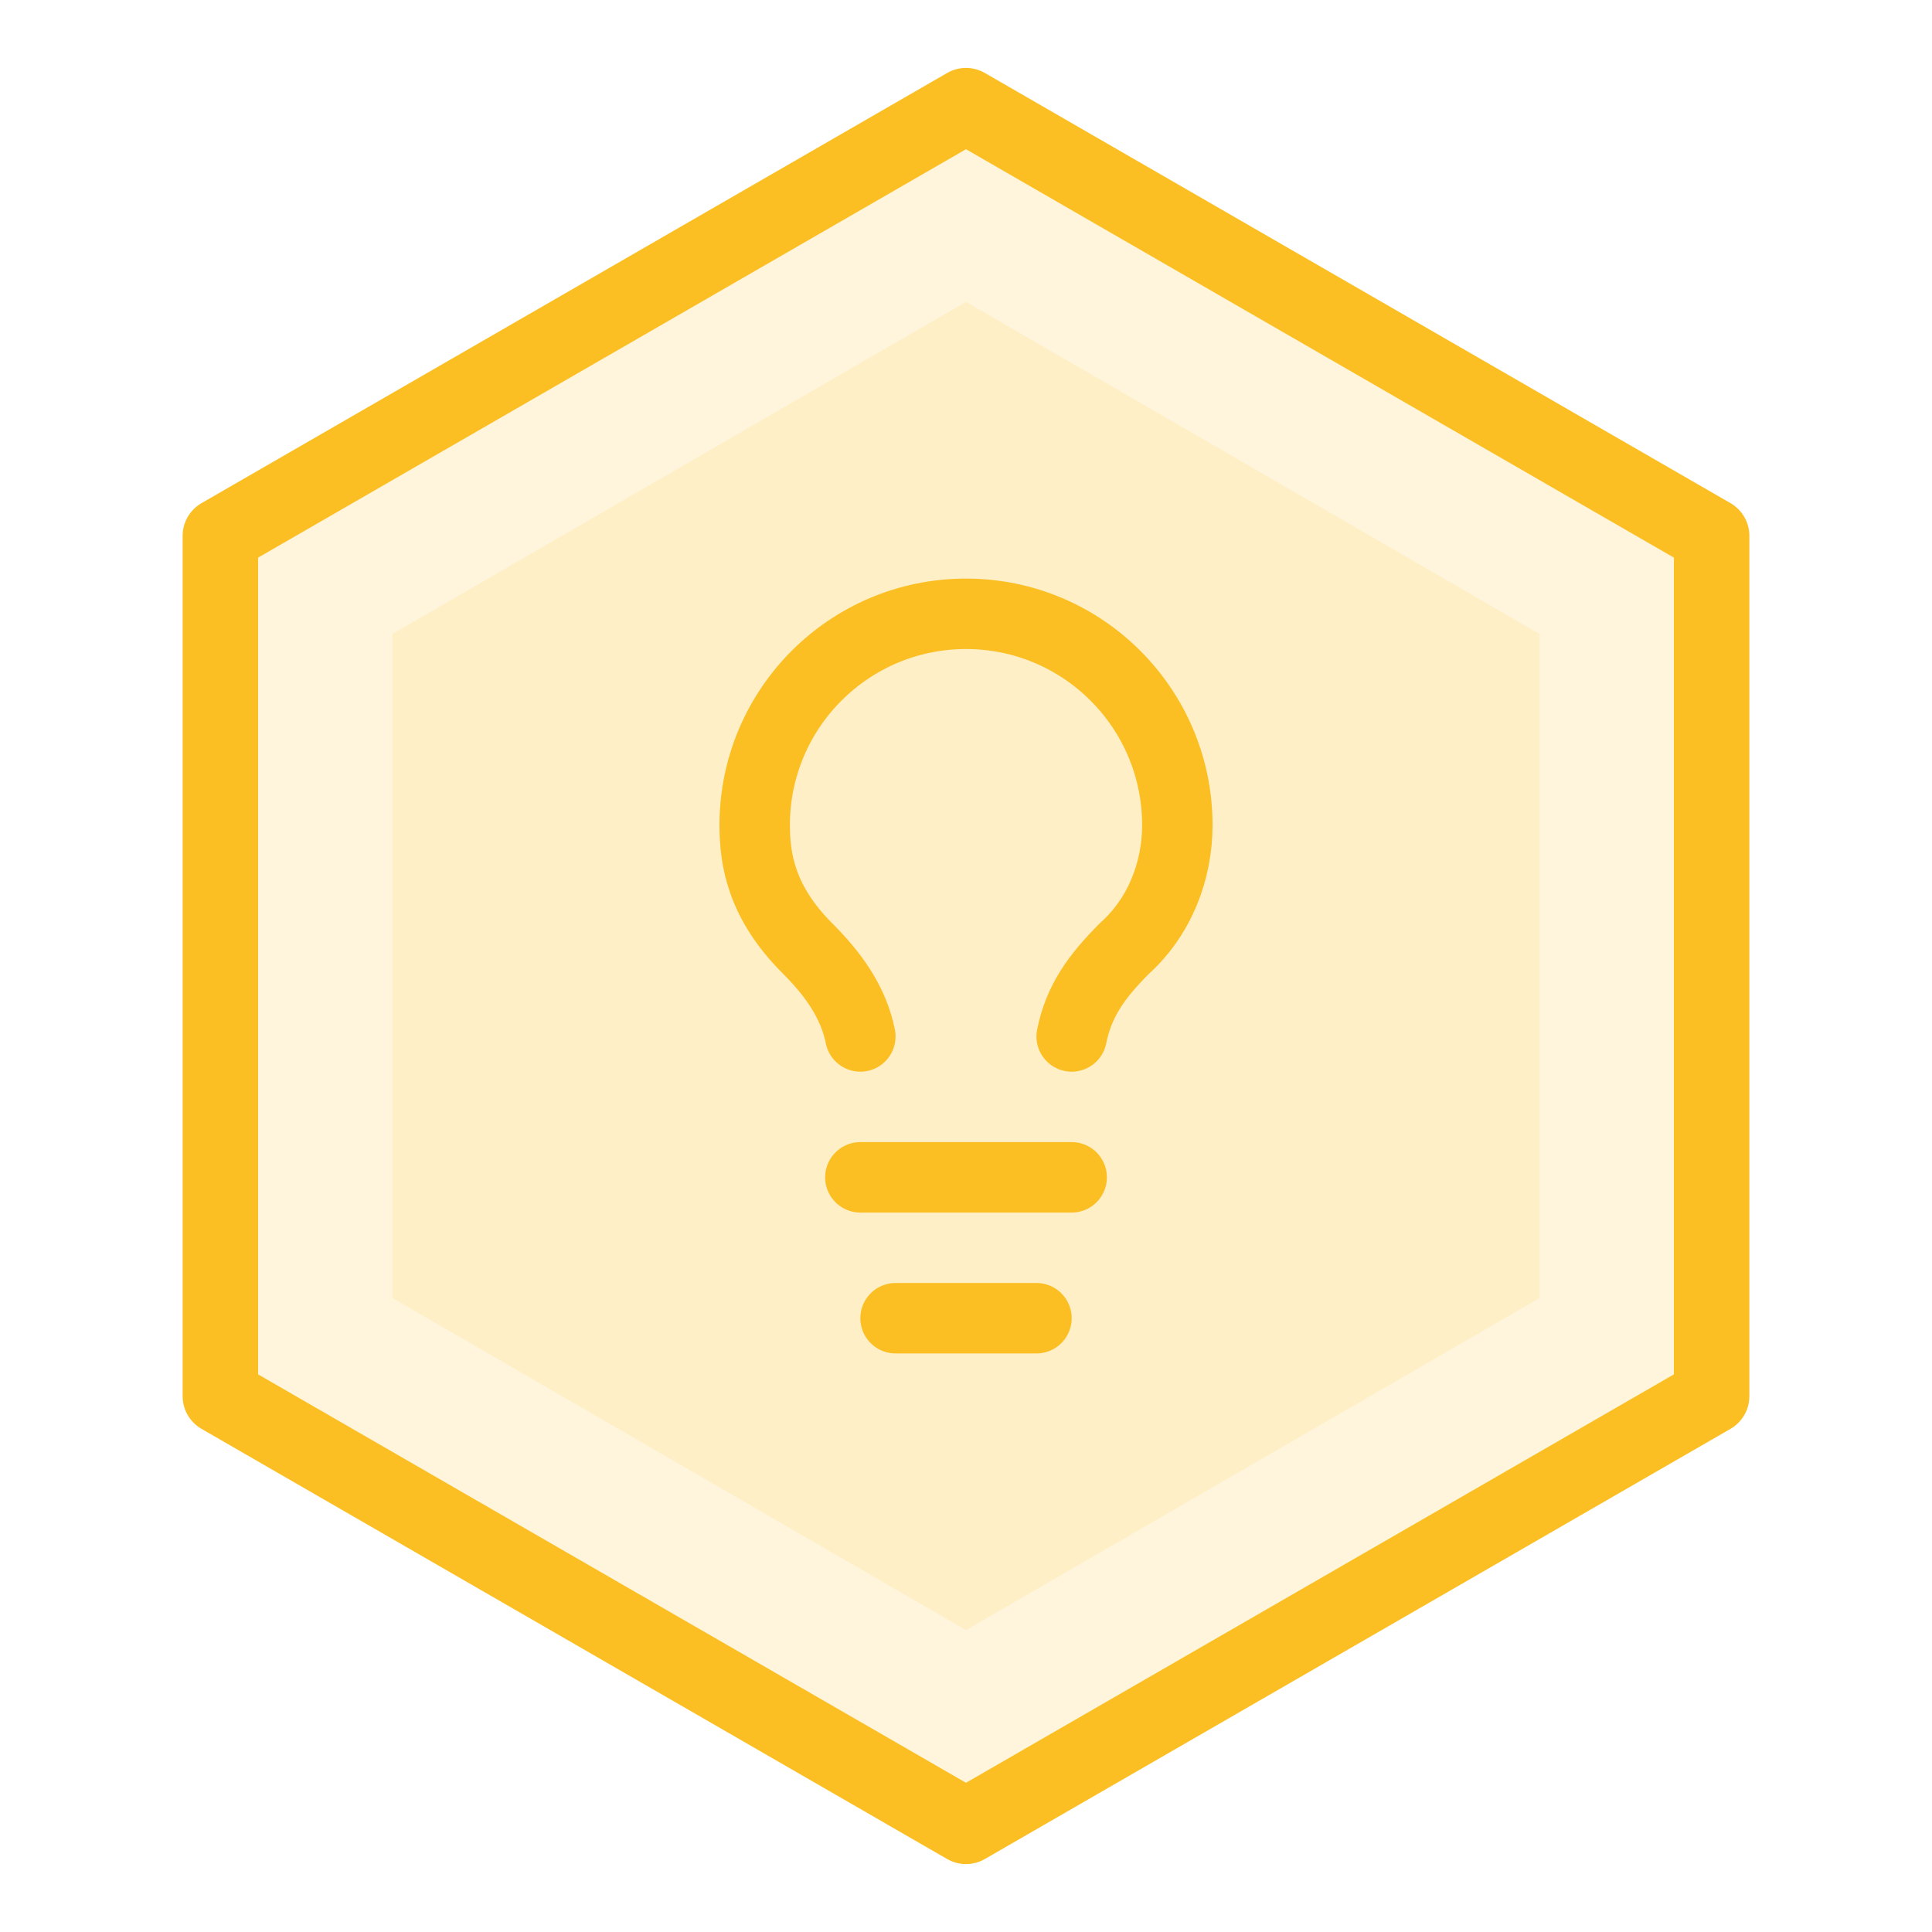
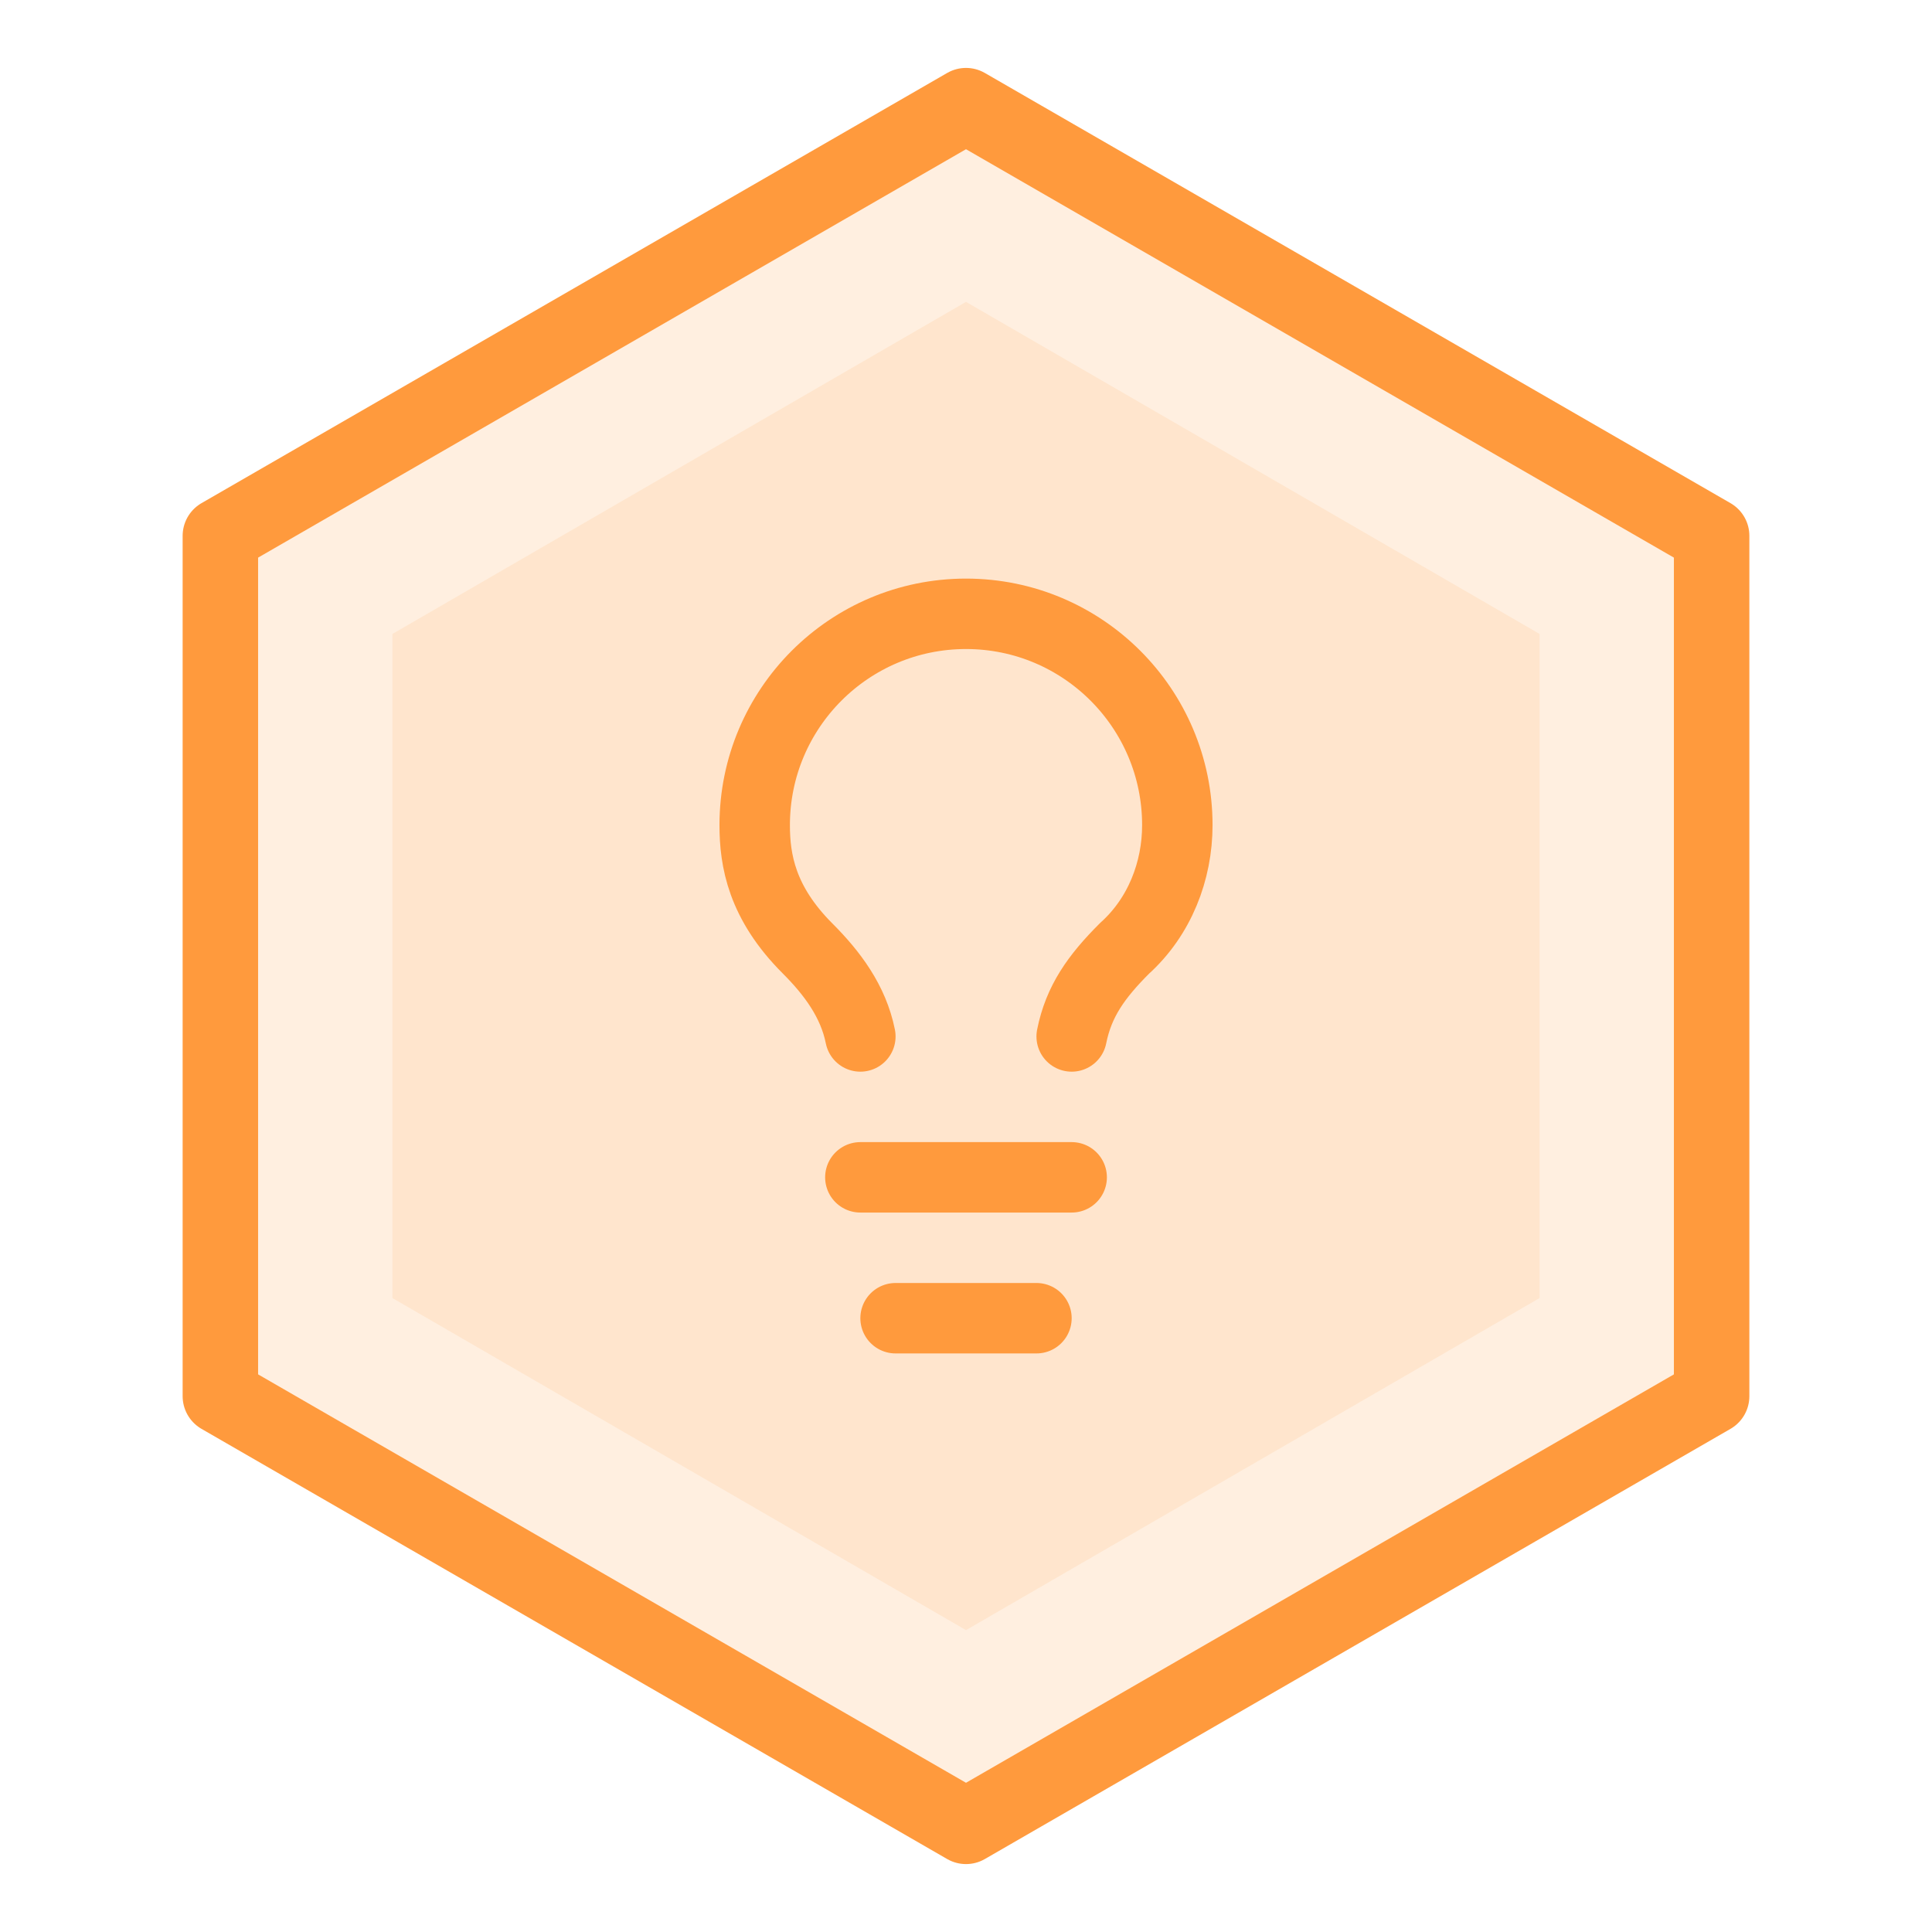
<svg xmlns="http://www.w3.org/2000/svg" viewBox="0 0 64 64" width="64" height="64">
-   <path d="M32 3.5 56.7 17.75v28.5L32 60.5 7.3 46.25v-28.5Z" fill="#FBBF24" fill-opacity=".16" stroke="#FBBF24" stroke-width="2.5" stroke-linejoin="round" />
-   <path d="M32 10 51 21v22L32 54 13 43V21Z" fill="#FBBF24" fill-opacity=".12" />
-   <g transform="translate(18 18) scale(1.1667)" fill="none" stroke="#FBBF24" stroke-width="2" stroke-linecap="round" stroke-linejoin="round">
+   <path d="M32 3.5 56.7 17.75v28.5L32 60.5 7.3 46.25v-28.5Z" fill="#FF9A3D" fill-opacity=".16" stroke="#FF9A3D" stroke-width="2.5" stroke-linejoin="round" />
+   <path d="M32 10 51 21v22L32 54 13 43V21Z" fill="#FF9A3D" fill-opacity=".12" />
+   <g transform="translate(18 18) scale(1.1667)" fill="none" stroke="#FF9A3D" stroke-width="2" stroke-linecap="round" stroke-linejoin="round">
    <path d="M15 14c.2-1 .7-1.7 1.5-2.5 1-.9 1.5-2.2 1.5-3.5A6 6 0 0 0 6 8c0 1 .2 2.2 1.5 3.5.7.7 1.3 1.5 1.5 2.5" />
    <path d="M9 18h6" />
    <path d="M10 22h4" />
  </g>
</svg>
